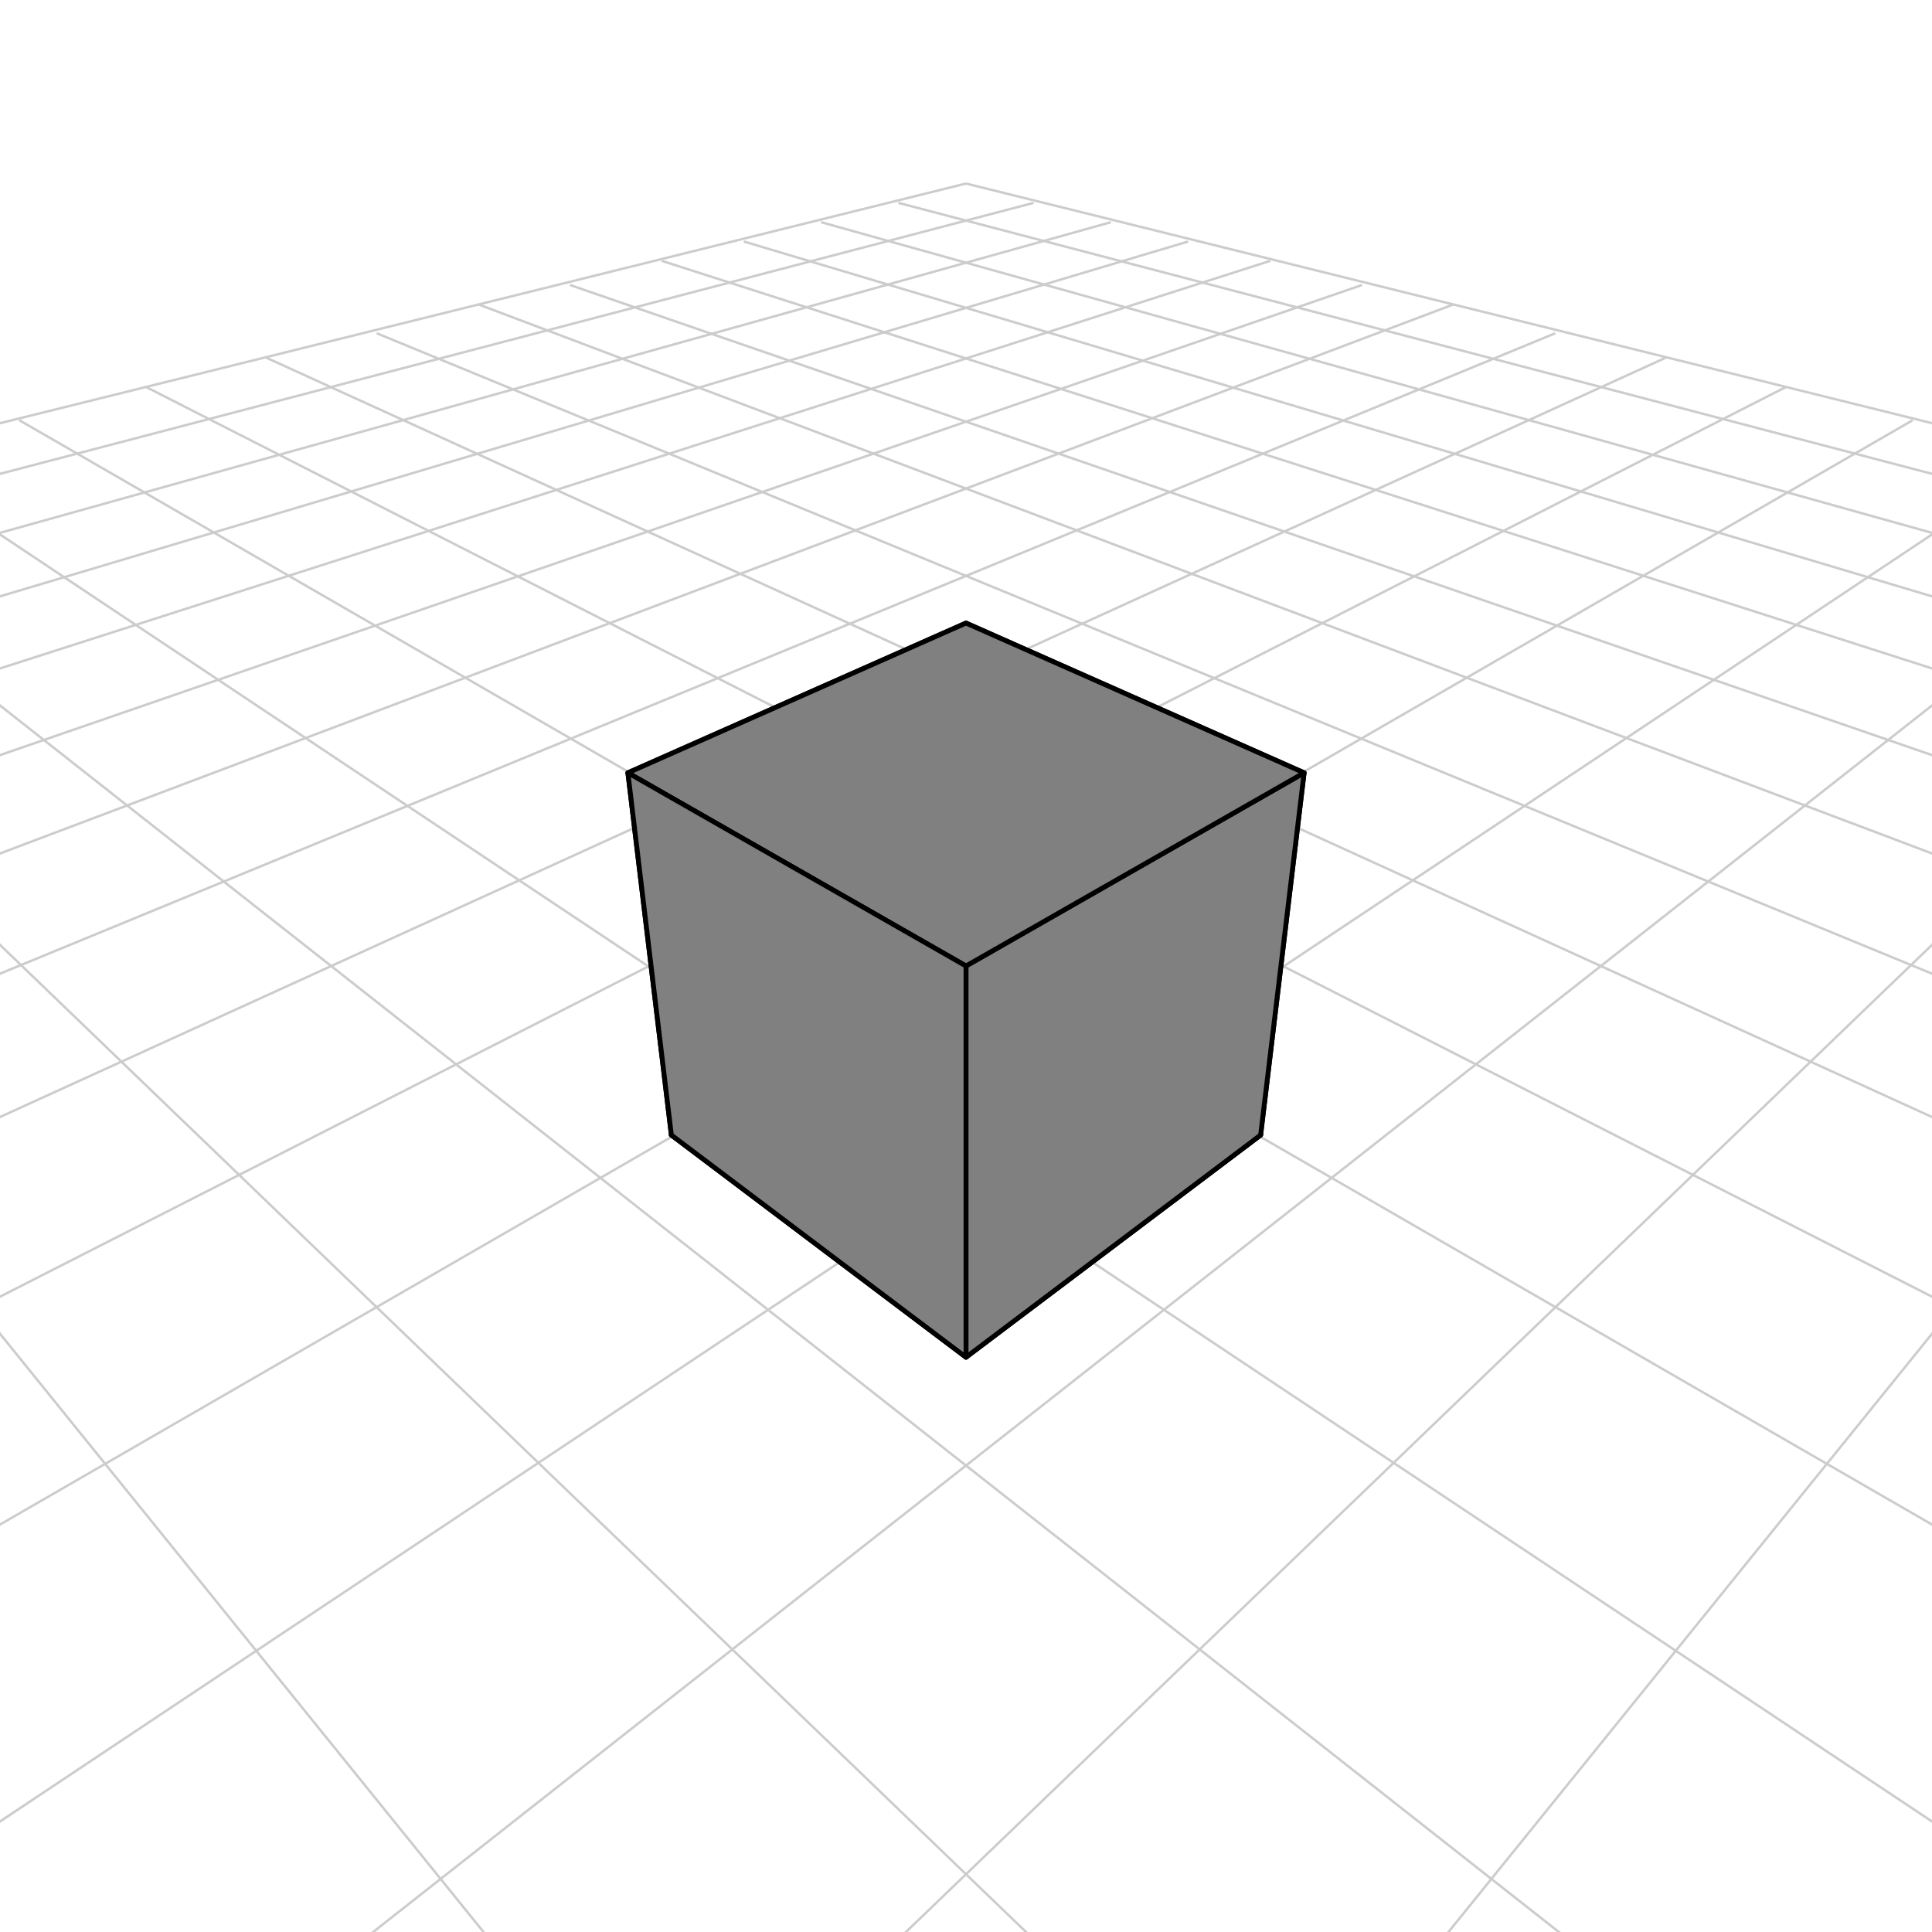
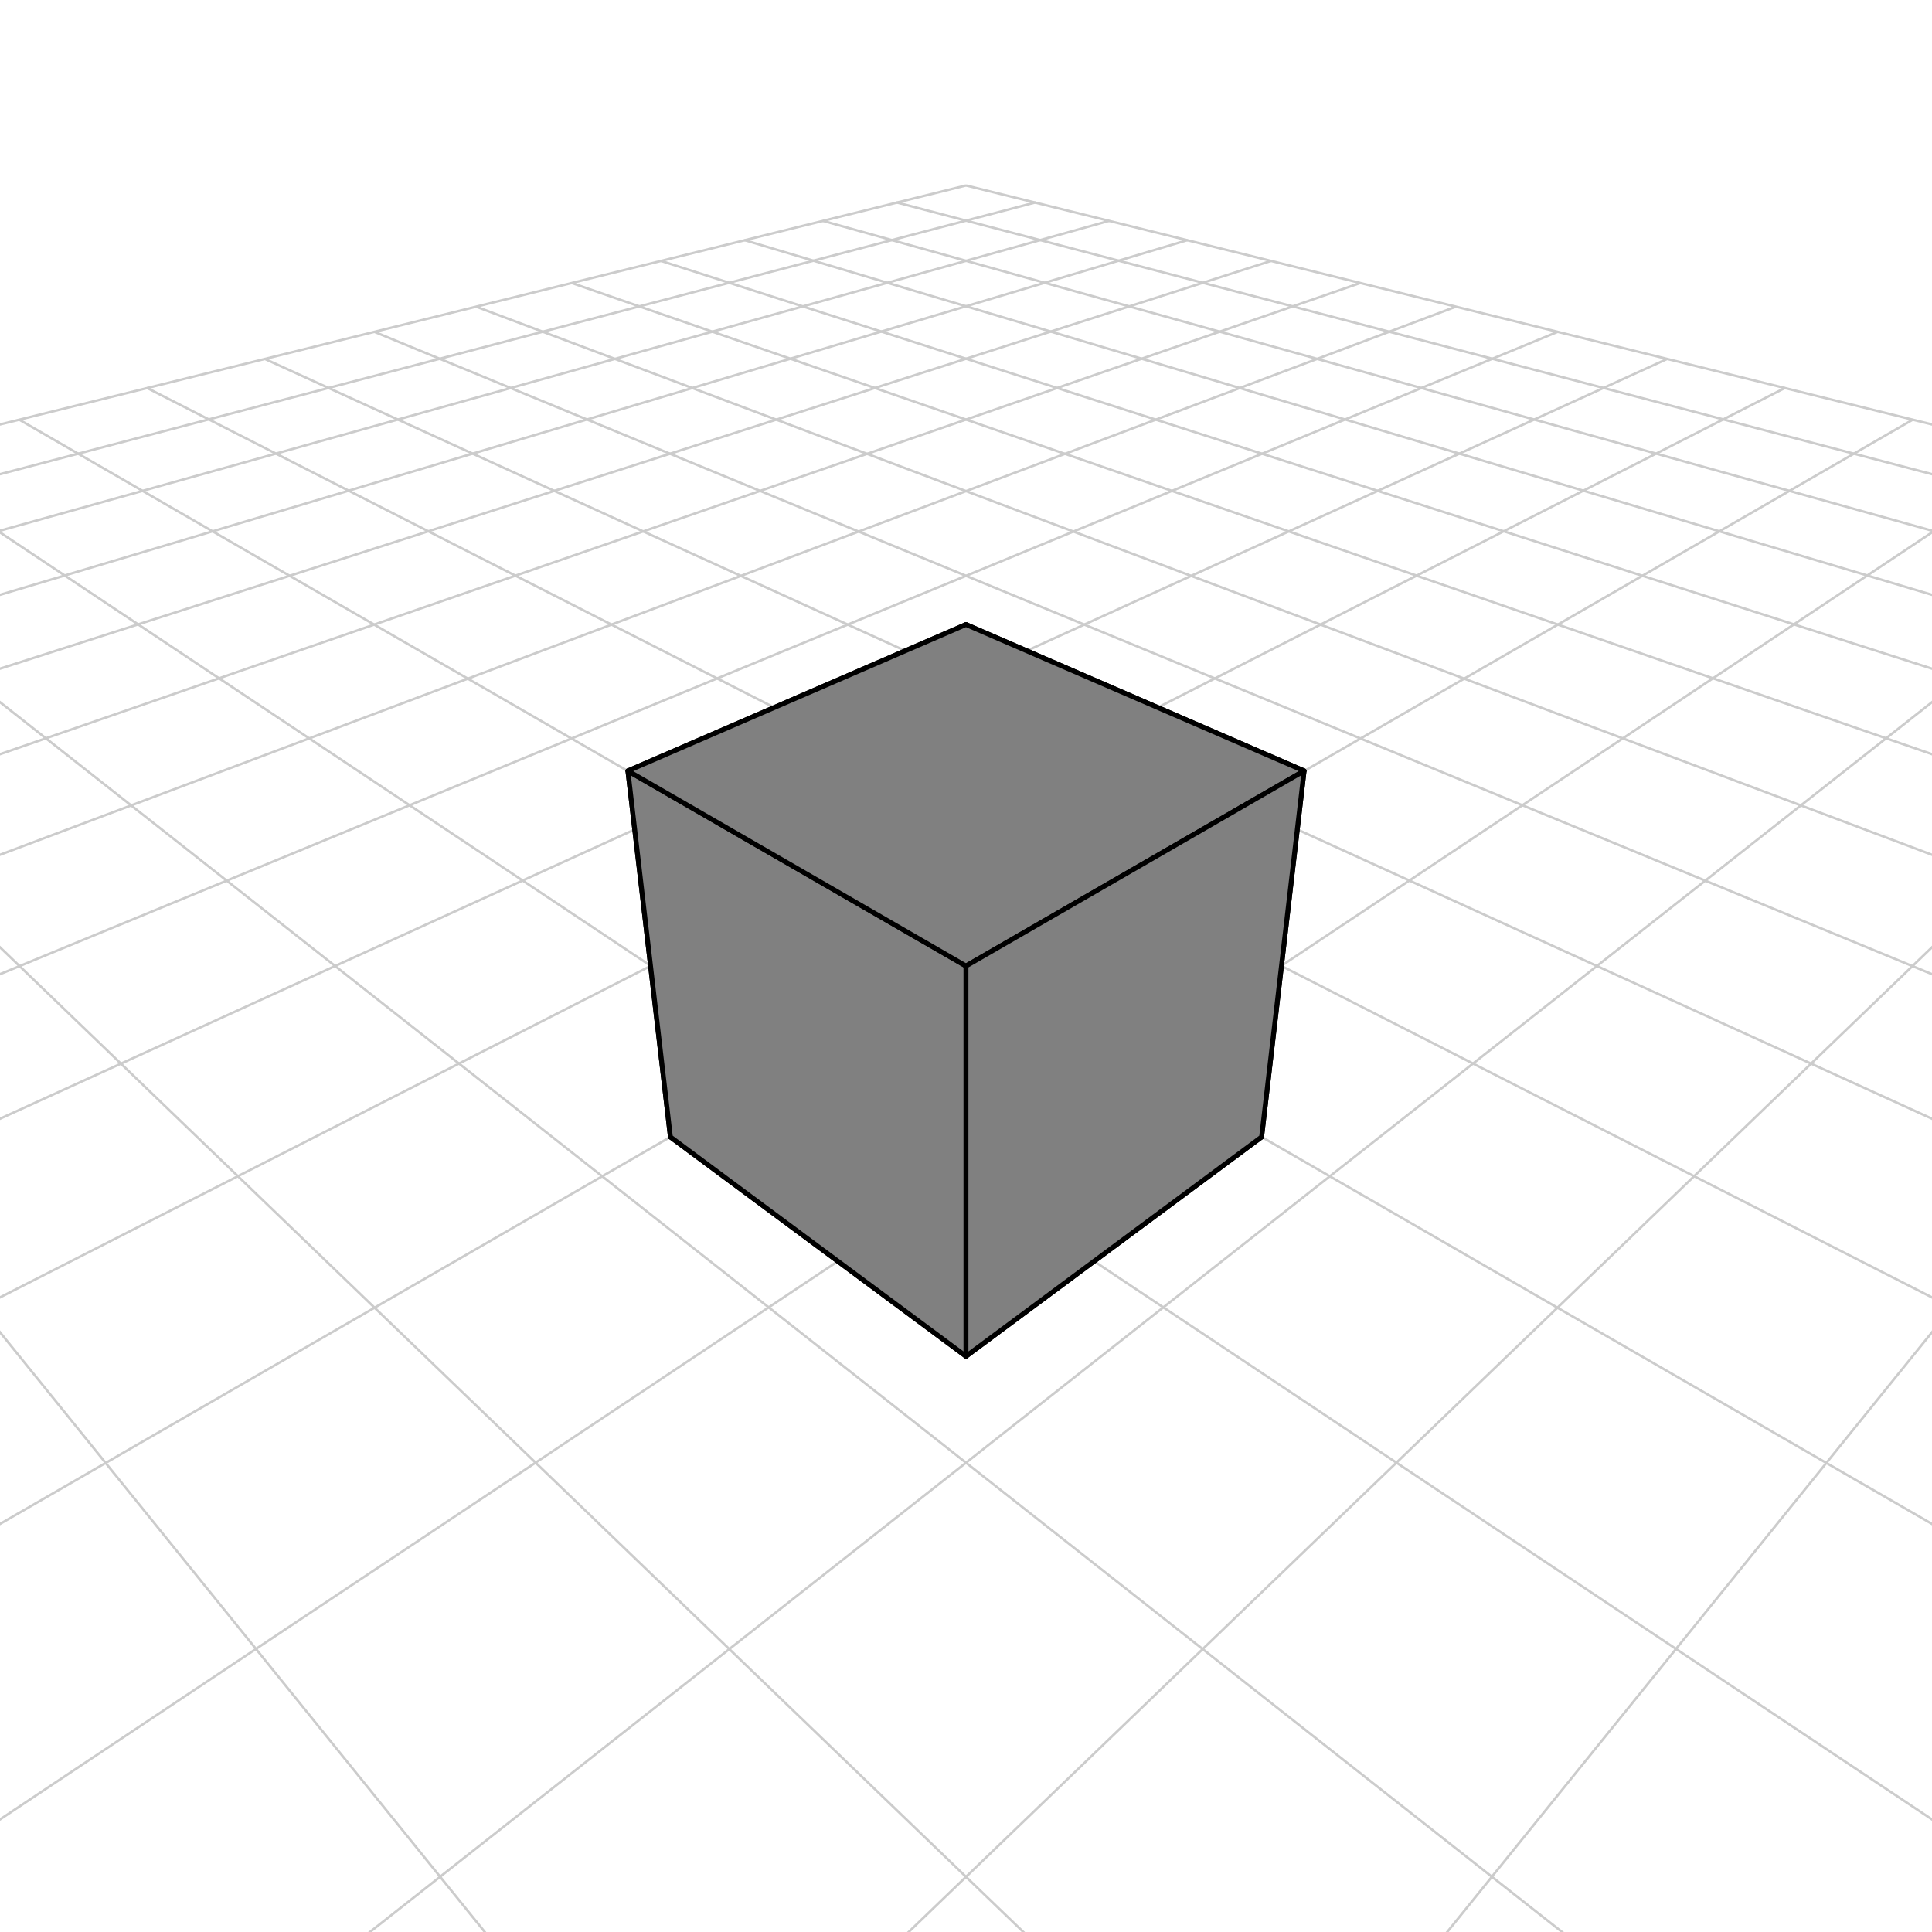
<svg xmlns="http://www.w3.org/2000/svg" width="400" height="400" viewBox="-200 -200 400 400">
  <g stroke="#ccc" stroke-width="0.5">
-     <line x1="0" y1="-162" x2="-653" y2="0" />
-     <line x1="0" y1="-162" x2="653" y2="0" />
-     <line x1="14" y1="-158" x2="-665" y2="20" />
-     <line x1="-14" y1="-158" x2="665" y2="20" />
-     <line x1="30" y1="-154" x2="-678" y2="44" />
-     <line x1="-30" y1="-154" x2="678" y2="44" />
-     <line x1="46" y1="-150" x2="-694" y2="71" />
-     <line x1="-46" y1="-150" x2="694" y2="71" />
-     <line x1="63" y1="-146" x2="-713" y2="103" />
-     <line x1="-63" y1="-146" x2="713" y2="103" />
-     <line x1="82" y1="-141" x2="-735" y2="141" />
-     <line x1="-82" y1="-141" x2="735" y2="141" />
-     <line x1="101" y1="-137" x2="-762" y2="189" />
-     <line x1="-101" y1="-137" x2="762" y2="189" />
-     <line x1="122" y1="-131" x2="-796" y2="247" />
-     <line x1="-122" y1="-131" x2="796" y2="247" />
-     <line x1="145" y1="-126" x2="-840" y2="323" />
-     <line x1="-145" y1="-126" x2="840" y2="323" />
-     <line x1="170" y1="-120" x2="-898" y2="424" />
-     <line x1="-170" y1="-120" x2="898" y2="424" />
-     <line x1="196" y1="-113" x2="-980" y2="566" />
-     <line x1="-196" y1="-113" x2="980" y2="566" />
-     <line x1="225" y1="-106" x2="-1102" y2="778" />
-     <line x1="-225" y1="-106" x2="1102" y2="778" />
-     <line x1="256" y1="-98" x2="-1306" y2="1131" />
-     <line x1="-256" y1="-98" x2="1306" y2="1131" />
-     <line x1="289" y1="-90" x2="-1715" y2="1838" />
-     <line x1="-289" y1="-90" x2="1715" y2="1838" />
-     <line x1="327" y1="-81" x2="-2939" y2="3960" />
-     <line x1="-327" y1="-81" x2="2939" y2="3960" />
+     <line x1="0" y1="-161.6" x2="-653.2" y2="0" />
+     <line x1="0" y1="-161.6" x2="653.2" y2="0" />
+     <line x1="14.4" y1="-158.1" x2="-664.9" y2="20.2" />
+     <line x1="-14.4" y1="-158.1" x2="664.9" y2="20.2" />
+     <line x1="29.7" y1="-154.3" x2="-678.3" y2="43.5" />
+     <line x1="-29.7" y1="-154.3" x2="678.3" y2="43.5" />
+     <line x1="45.9" y1="-150.3" x2="-694" y2="70.7" />
+     <line x1="-45.9" y1="-150.3" x2="694" y2="70.7" />
+     <line x1="63.2" y1="-146" x2="-712.6" y2="102.9" />
+     <line x1="-63.2" y1="-146" x2="712.6" y2="102.9" />
+     <line x1="81.6" y1="-141.4" x2="-734.8" y2="141.4" />
+     <line x1="-81.6" y1="-141.4" x2="734.8" y2="141.4" />
+     <line x1="101.4" y1="-136.5" x2="-762.1" y2="188.6" />
+     <line x1="-101.4" y1="-136.5" x2="762.1" y2="188.6" />
+     <line x1="122.5" y1="-131.3" x2="-796.1" y2="247.5" />
+     <line x1="-122.5" y1="-131.3" x2="796.1" y2="247.5" />
+     <line x1="145.2" y1="-125.7" x2="-839.8" y2="323.2" />
+     <line x1="-145.2" y1="-125.7" x2="839.8" y2="323.2" />
+     <line x1="169.6" y1="-119.7" x2="-898.1" y2="424.3" />
+     <line x1="-169.6" y1="-119.7" x2="898.1" y2="424.3" />
+     <line x1="196" y1="-113.1" x2="-979.8" y2="565.7" />
+     <line x1="-196" y1="-113.1" x2="979.8" y2="565.7" />
+     <line x1="224.5" y1="-106.1" x2="-1102.3" y2="777.8" />
+     <line x1="-224.5" y1="-106.1" x2="1102.3" y2="777.8" />
+     <line x1="255.6" y1="-98.4" x2="-1306.4" y2="1131.4" />
+     <line x1="-255.6" y1="-98.4" x2="1306.4" y2="1131.4" />
+     <line x1="289.5" y1="-90" x2="-1714.6" y2="1838.5" />
+     <line x1="-289.5" y1="-90" x2="1714.6" y2="1838.5" />
+     <line x1="326.6" y1="-80.8" x2="-2939.4" y2="3959.8" />
+     <line x1="-326.6" y1="-80.8" x2="2939.4" y2="3959.8" />
  </g>
  <g stroke="#000" stroke-width="1" stroke-linecap="round" stroke-linejoin="round">
-     <polygon fill="gray" points="0,0 61,35 70,-40 0,-71" />
-     <polygon fill="gray" points="0,0 61,35 0,81 -61,35" />
-     <polygon fill="gray" points="0,0 0,-71 -70,-40 -61,35" />
-     <polygon fill="gray" points="61,35 70,-40 0,0 0,81" />
-     <polygon fill="gray" points="0,-71 70,-40 0,0 -70,-40" />
-     <polygon fill="gray" points="-61,35 -70,-40 0,0 0,81" />
+     <polygon fill="gray" points="0,0 61.2,35.4 70,-40.4 0,-70.7" />
+     <polygon fill="gray" points="0,0 61.2,35.4 0,80.8 -61.2,35.4" />
+     <polygon fill="gray" points="0,0 0,-70.7 -70,-40.4 -61.2,35.4" />
+     <polygon fill="gray" points="-61.2,35.4 -70,-40.4 0,0 0,80.8" />
+     <polygon fill="gray" points="0,-70.7 70,-40.4 0,0 -70,-40.4" />
+     <polygon fill="gray" points="61.2,35.4 70,-40.4 0,0 0,80.8" />
  </g>
</svg>
